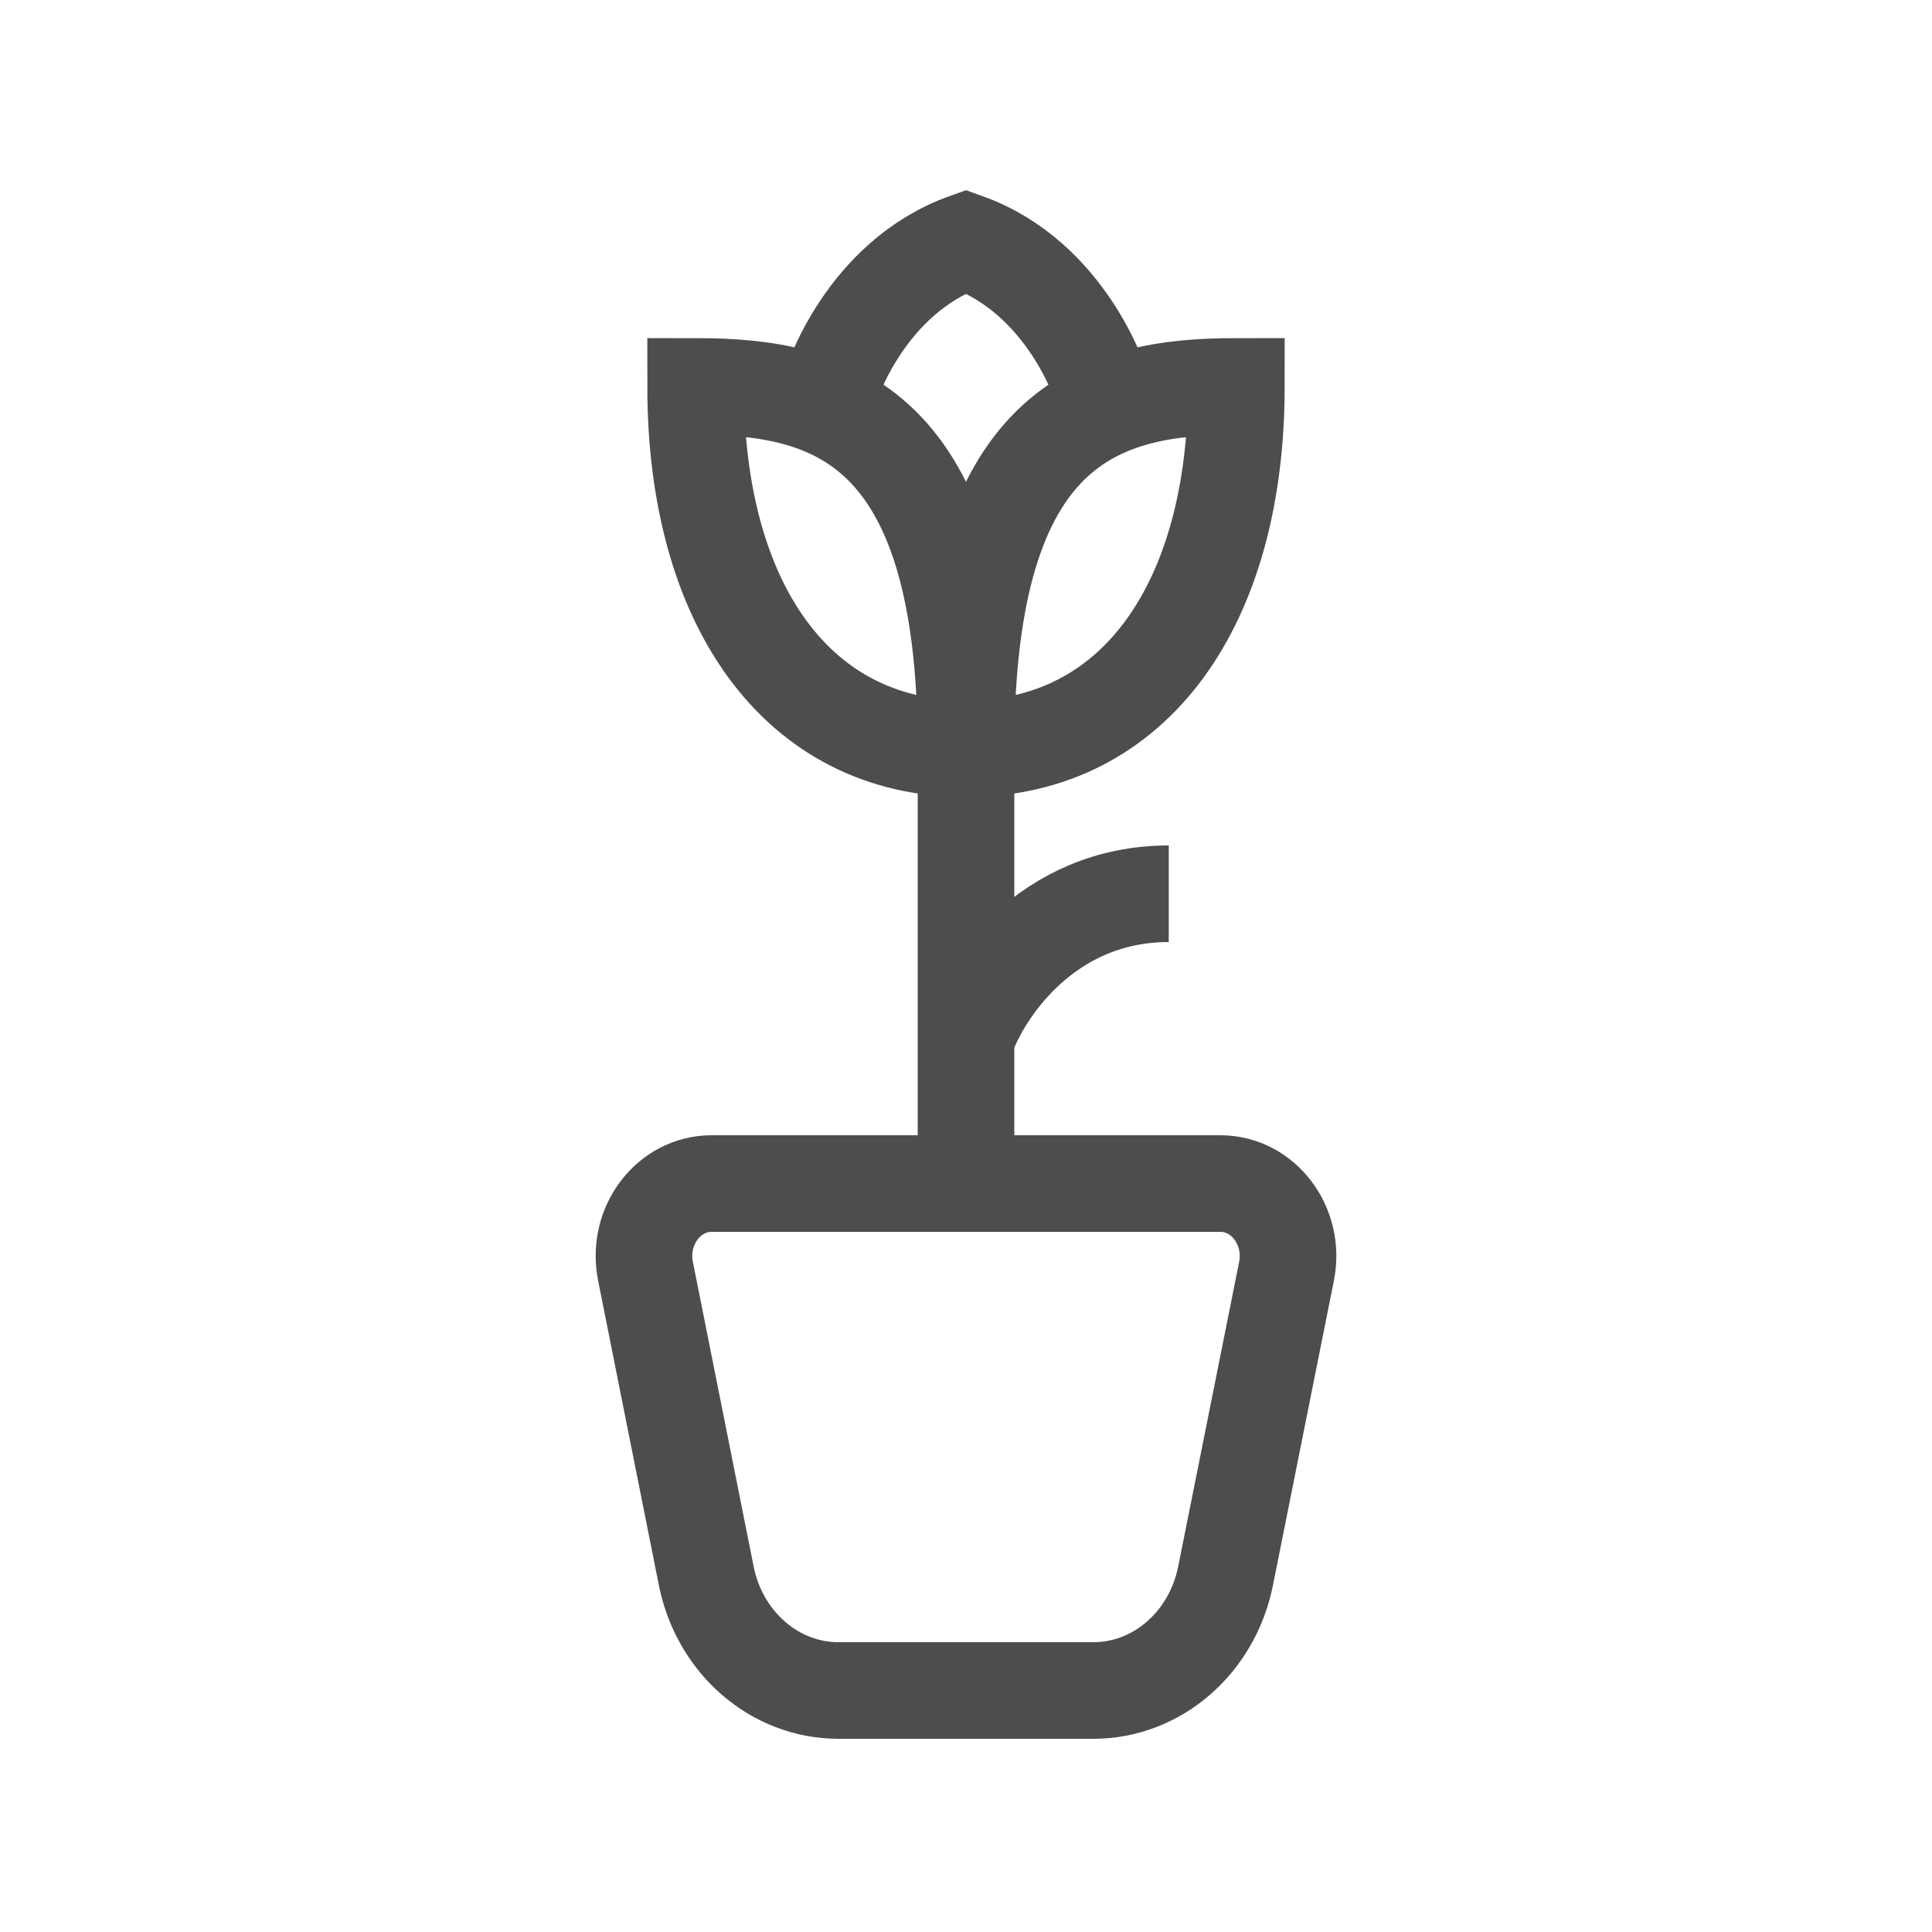
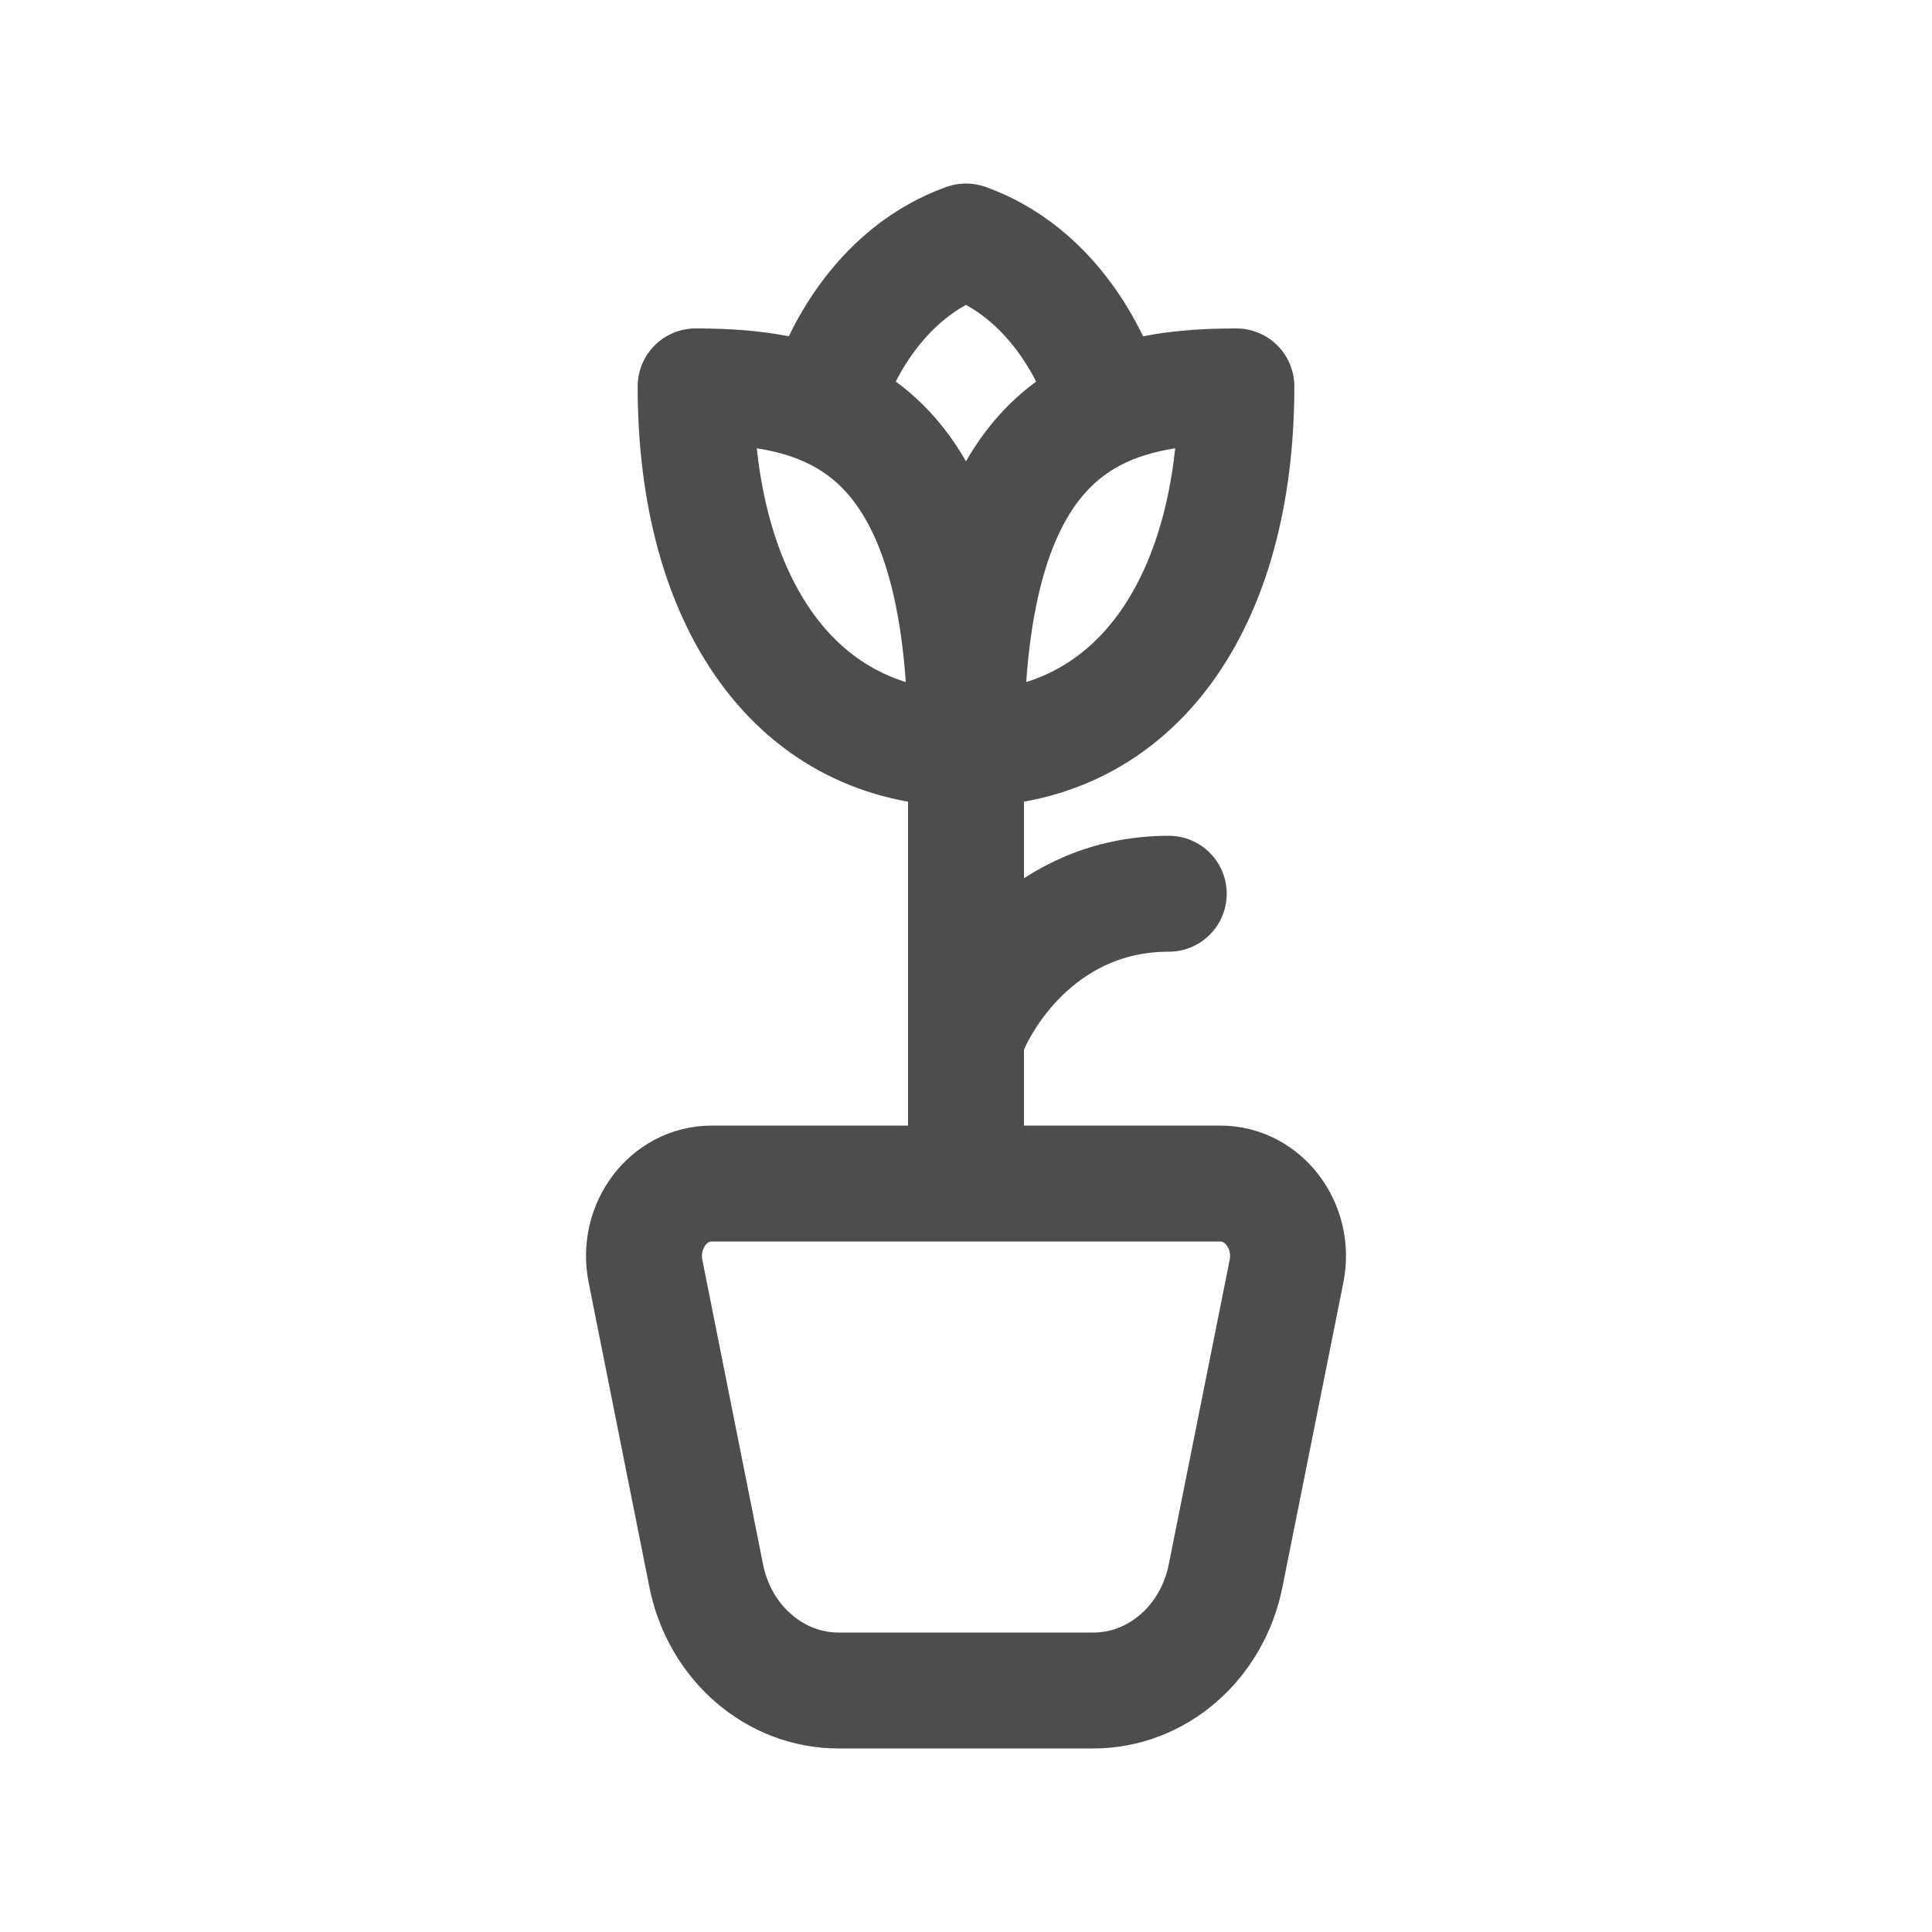
<svg xmlns="http://www.w3.org/2000/svg" width="20" height="20" viewBox="0 0 20 20" fill="none">
-   <path d="M10 7.751C10 4.375 11.399 4 12.799 4C12.799 6.251 11.749 7.751 10 7.751ZM10 7.751C10 4.375 8.6 4 7.201 4C7.201 6.251 8.25 7.751 10 7.751ZM10 7.751V12.252M8.6 4C8.6 4 8.95 2.875 10 2.5C11.049 2.875 11.399 4 11.399 4M10 10.752C10.175 10.252 10.839 9.252 12.099 9.252M12.687 16.314L13.318 13.16C13.411 12.693 13.079 12.252 12.633 12.252H7.367C6.921 12.252 6.589 12.692 6.682 13.159L7.311 16.313C7.449 17.005 8.02 17.5 8.68 17.5H11.318C11.978 17.5 12.548 17.006 12.687 16.314Z" stroke="#4D4D4D" strokeWidth="1.2" strokeLinecap="round" strokeLinejoin="round" />
+   <path d="M10 7.751C10 4.375 11.399 4 12.799 4C12.799 6.251 11.749 7.751 10 7.751ZM10 7.751C10 4.375 8.6 4 7.201 4C7.201 6.251 8.25 7.751 10 7.751ZM10 7.751V12.252M8.6 4C8.6 4 8.95 2.875 10 2.5C11.049 2.875 11.399 4 11.399 4M10 10.752C10.175 10.252 10.839 9.252 12.099 9.252M12.687 16.314L13.318 13.16C13.411 12.693 13.079 12.252 12.633 12.252H7.367C6.921 12.252 6.589 12.692 6.682 13.159L7.311 16.313C7.449 17.005 8.02 17.5 8.68 17.5H11.318C11.978 17.5 12.548 17.006 12.687 16.314Z" stroke="#4D4D4D" stroke-width="1.2" stroke-linecap="round" stroke-linejoin="round" />
</svg>
